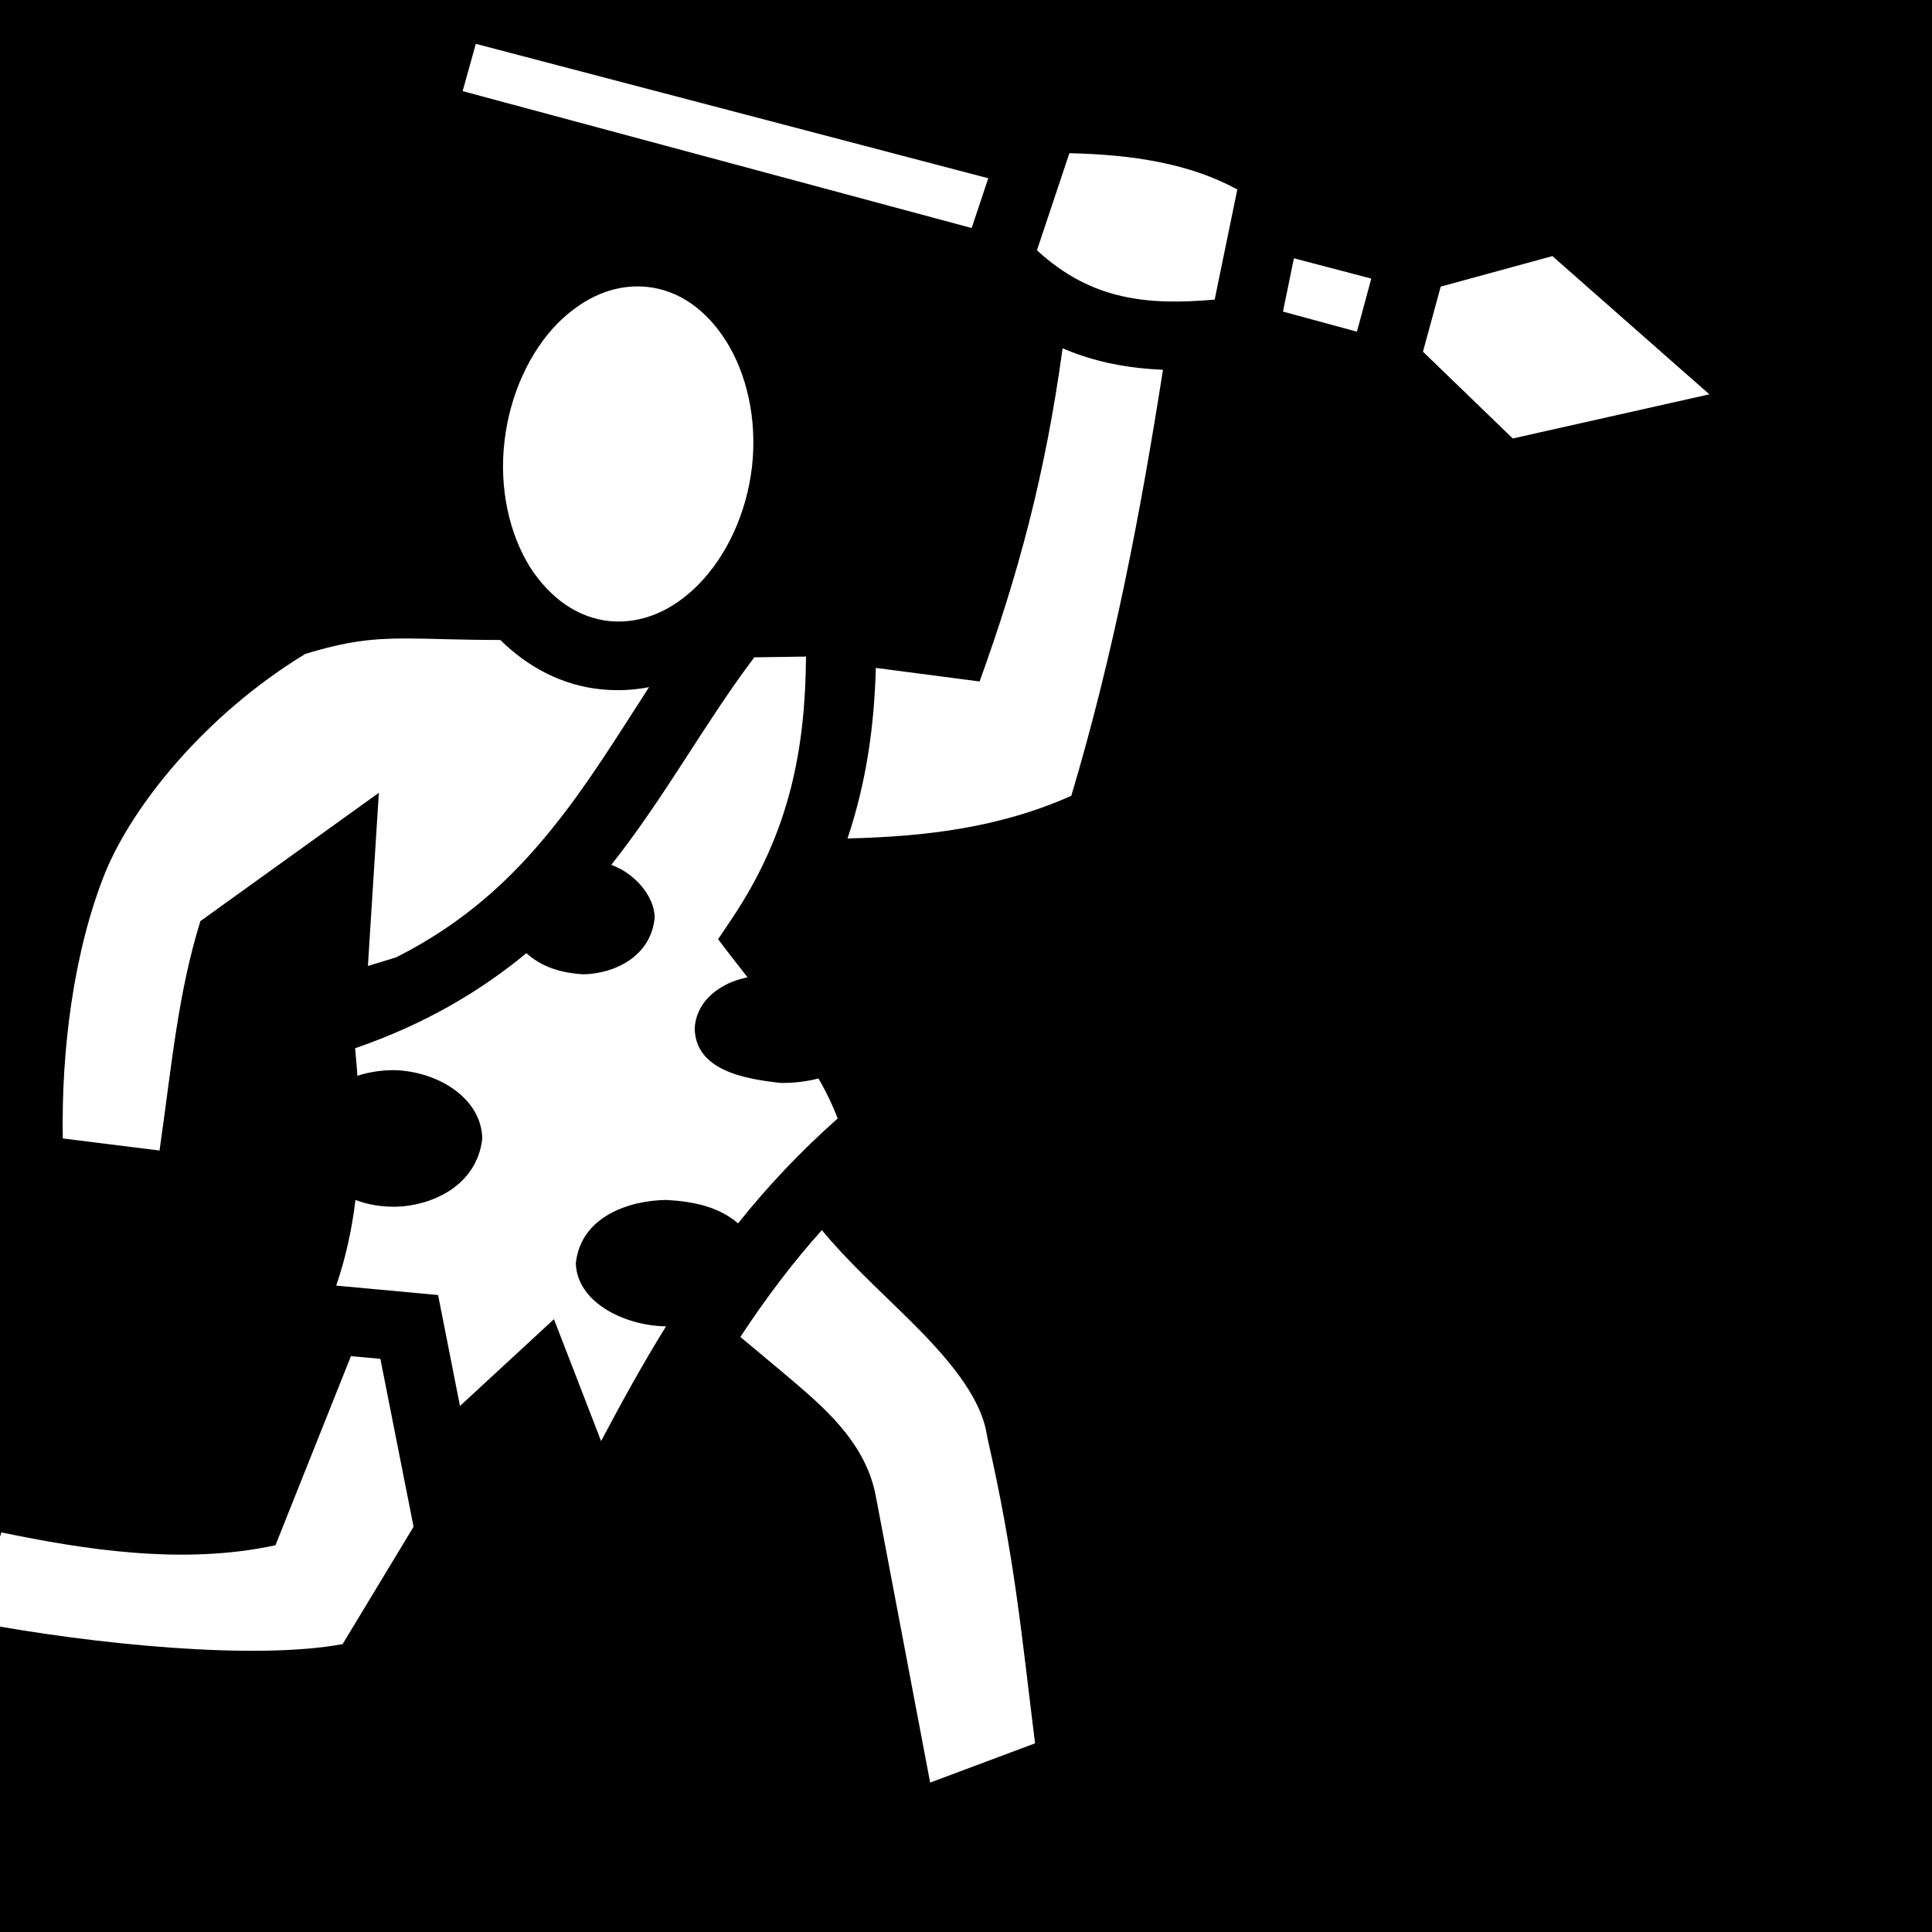
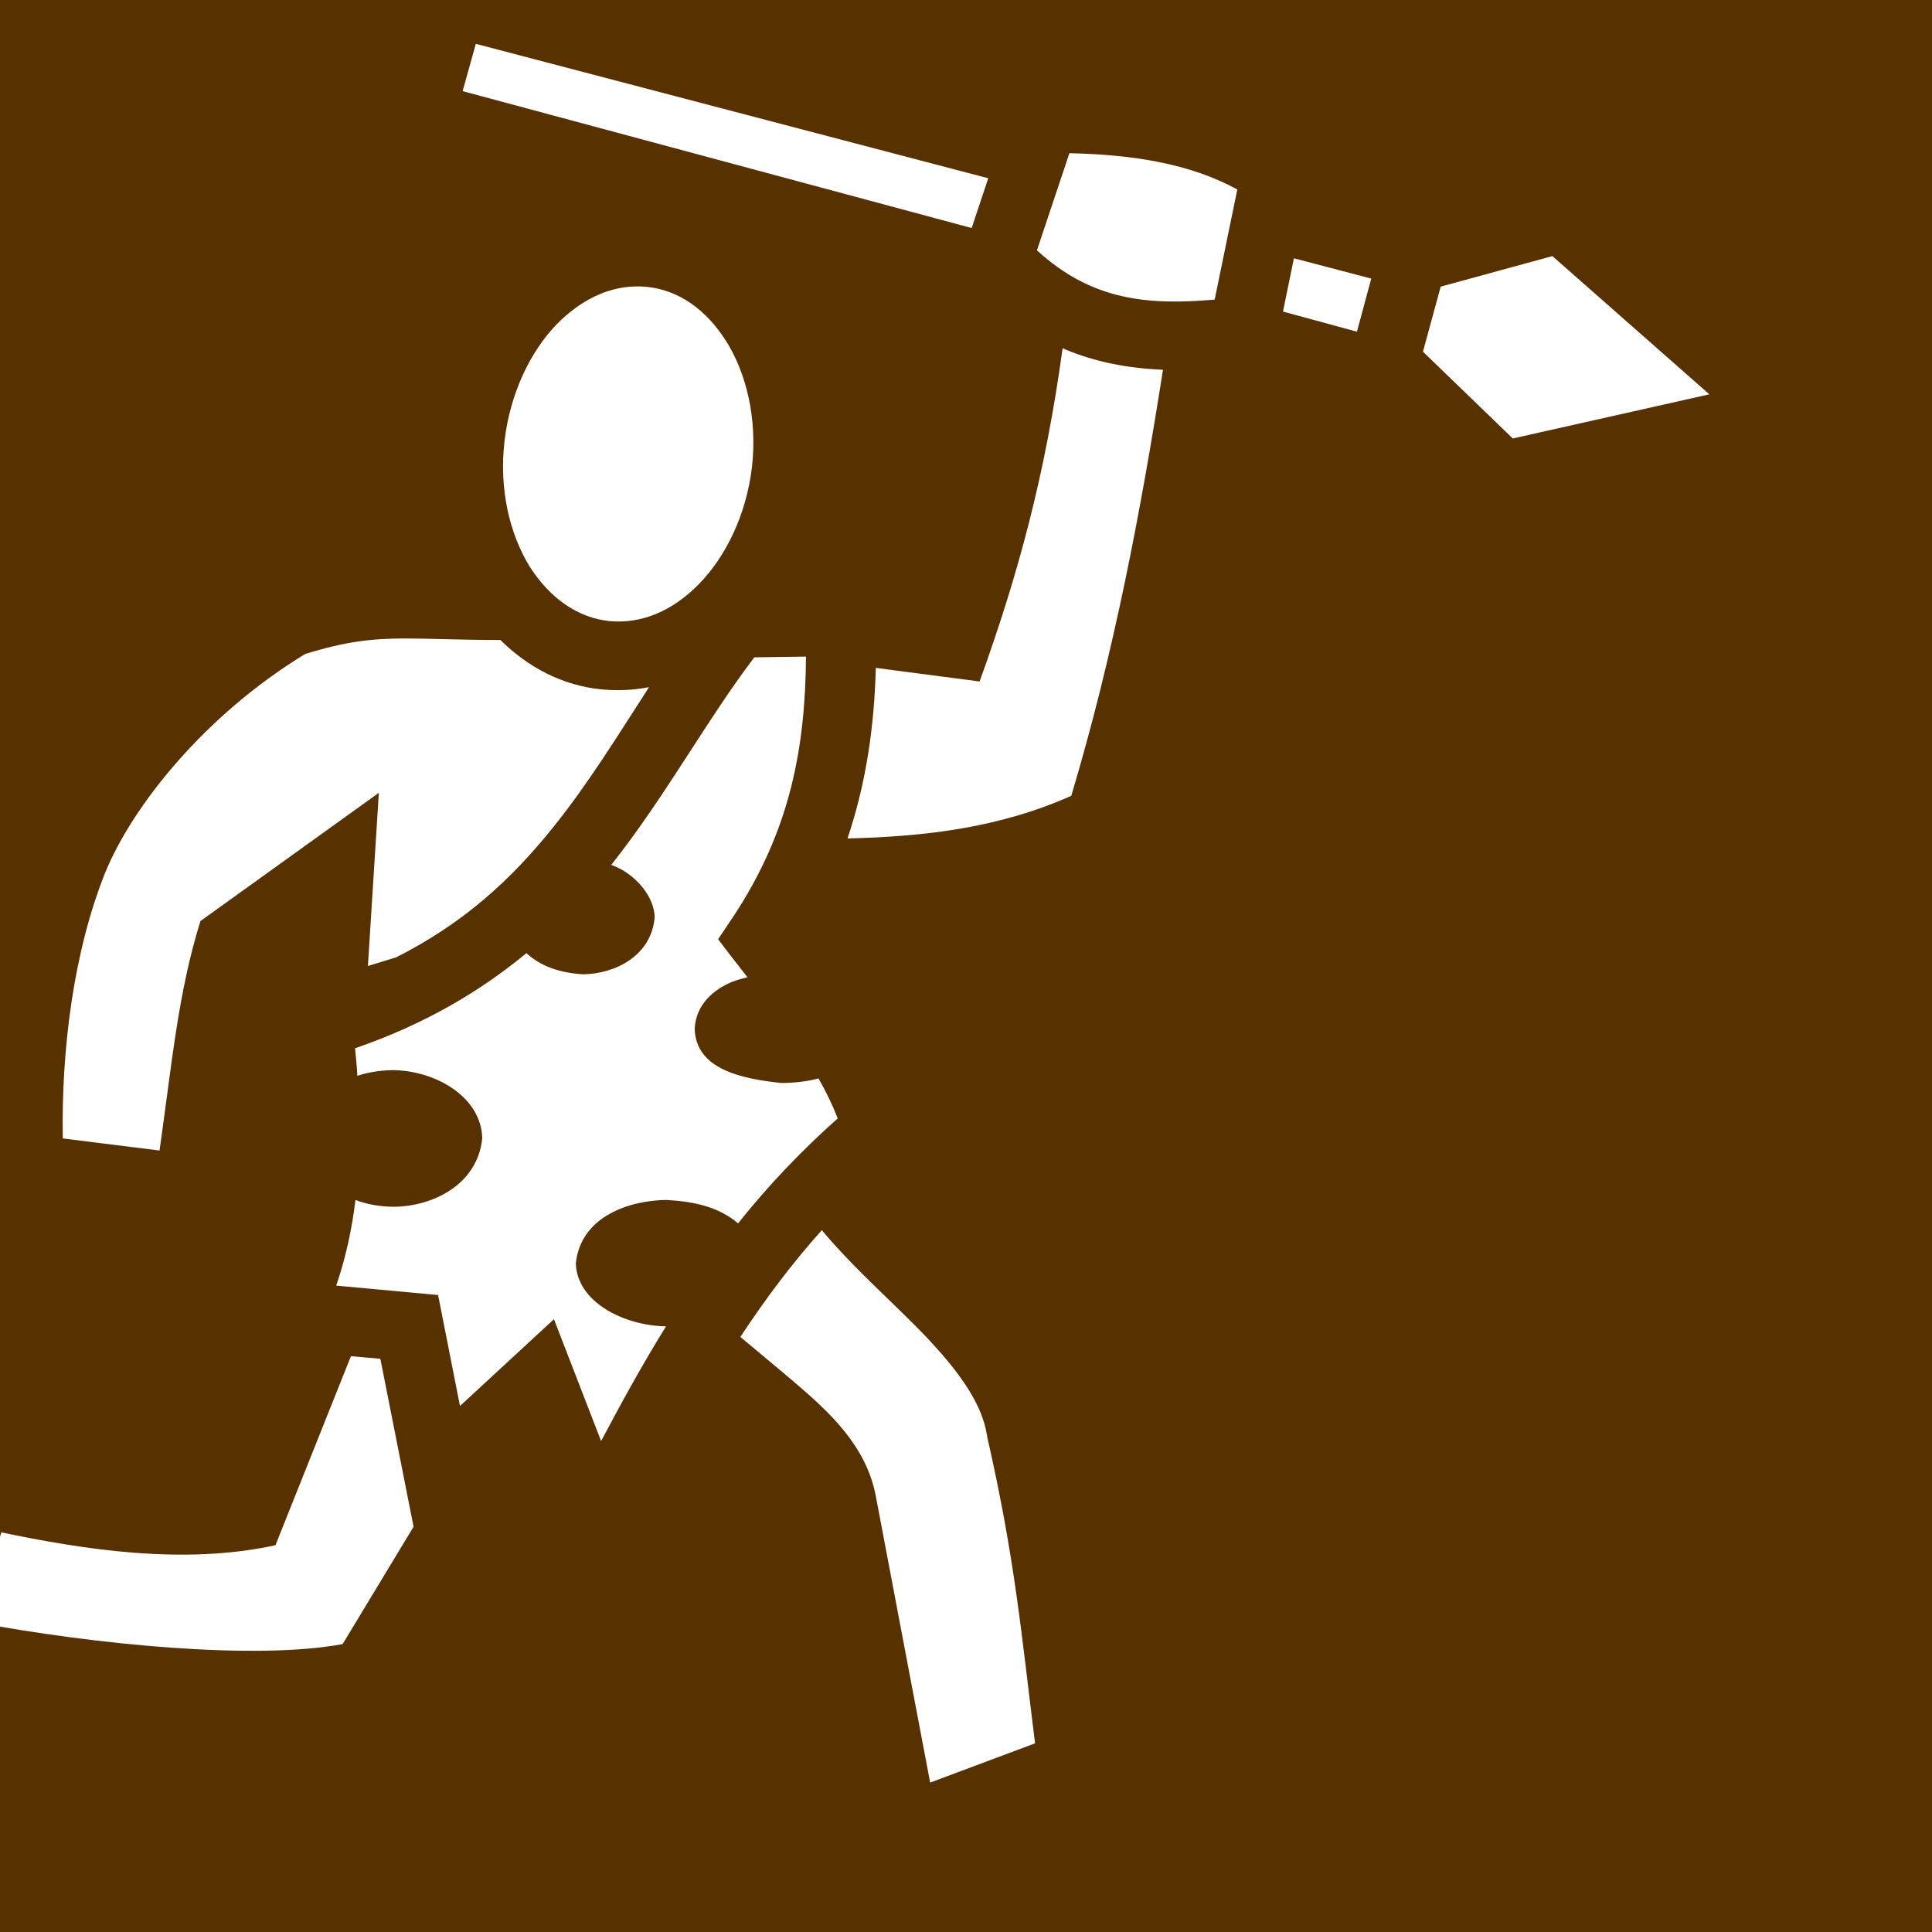
<svg xmlns="http://www.w3.org/2000/svg" viewBox="0 0 512 512" style="height: 512px; width: 512px;">
-   <path d="M0 0h512v512H0z" fill="#000" fill-opacity="1" />
+   <path d="M0 0h512v512H0z" fill="rgb(88, 49, 1)" fill-opacity="1" />
  <g class="" transform="translate(-33,-14)" style="">
    <path d="M159.1 25.62l-3.5 12.53 134.9 36.28 4.4-13.19zM316.4 54.6l-8.6 25.73c14.6 13.43 29.6 14.58 47.1 13.07l6-29.18c-12.6-6.91-27.8-9.25-44.5-9.62zm128 27.27l-29.6 8.09-4.7 17.24 23.8 23 52.1-11.7zm-68.5.58L373 96.57l19.6 5.33 3.8-14.07zm-174.6 7.46c-7.3.18-14.4 3.61-20.7 9.95-7 7.24-12.4 18.24-13.9 31.04s1.4 24.7 6.7 33.3c5.4 8.4 12.7 13.5 21.1 14.4 8.4.8 16.7-2.6 23.8-9.9 7-7.2 12.5-18.2 14-31.1 1.4-12.7-1.5-24.6-6.8-33.1-5.4-8.55-12.7-13.61-21-14.47-1-.11-2.1-.15-3.2-.12zm113.3 16.39c-4.6 33.6-11.8 60.1-22 88.3l-27.5-3.6c-.4 15-2.4 30-7.5 45.2 20.6-.5 40.2-2.8 59.3-11.3 11.3-37.8 18.4-75.3 24.3-112.9-8.9-.4-17.8-1.9-26.6-5.7zm-174.1 76.9c-8.7 0-15.5.7-26.6 4.1-26.62 16.2-45.72 40.2-53 57.9-8.4 20.9-11.67 47-11.26 70.5l25.64 3.2c3.41-24 4.92-41.7 10.83-60.8l47.29-34-2.9 45.9 7.5-2.3c18-9.1 30.5-20.7 41.3-34.1 9.4-11.6 17.3-24.5 25.7-37.5-4.1.8-8.2 1-12.5.6-10.5-1-19.6-5.9-26.9-13.1-10.9 0-18.7-.4-25.1-.4zm106.1 4.8l-13.7.2c-12.9 17-23.3 36.5-37.9 55 6.4 2.3 11.4 8.4 11.5 13.9-.9 10.3-10.6 15-19 15.1-6.1-.4-11-2-15-5.6-12.1 10-26.8 18.8-45.4 25.2.2 2.4.5 4.9.6 7.3 3.1-1 6.3-1.5 9.8-1.5 11.5.3 23.1 7.4 23.3 18.1-1.3 12.4-13.3 18-23.3 18.1-3.7 0-7.2-.6-10.3-1.8-.9 7.5-2.5 15.1-5.1 22.7l27 2.5 5.8 29.4 24.9-23 12.5 32.3c5.4-10.2 11-20.4 17.2-30.4-11.3-.2-23.6-6.5-23.9-16.7 1.3-12.5 14.3-16.7 24-16.8 7.3.4 13.8 1.8 19 6.2 7.8-9.8 16.6-19.1 26.4-27.8-1.3-3.4-3-7-5.1-10.6-3 .8-6.4 1.2-9.9 1.2-10.2-1.1-22.7-3.5-22.9-14.5.4-6.3 4.9-10.2 9.9-12.3 1.3-.5 2.7-.9 4.1-1.2-2.7-3.5-5.1-6.5-7.8-10.1l3.7-5.5c15.5-23.2 19.4-45.3 19.6-69.4zm4.2 152c-8 8.9-15 18.3-21.6 28.3 4.5 3.8 9.4 7.8 14.2 11.9 9.4 8 19.2 17 21.7 30.3l14.4 75.9 27.8-10.4c-3.6-28.8-5.3-48.9-12.7-81.3v-.3l-.1-.3c-1.6-10-10.3-20.4-21.8-31.6-7.1-7-15.1-14.3-21.9-22.5zM126 373.4l-20 50.1c-24.75 5.4-51.43 1-72.64-3.4l-7.39 23.7c32.23 6.1 74.93 10.2 97.83 5.9l18.8-31.1-8.8-44.5z" fill="#fff" fill-opacity="1" />
  </g>
</svg>
